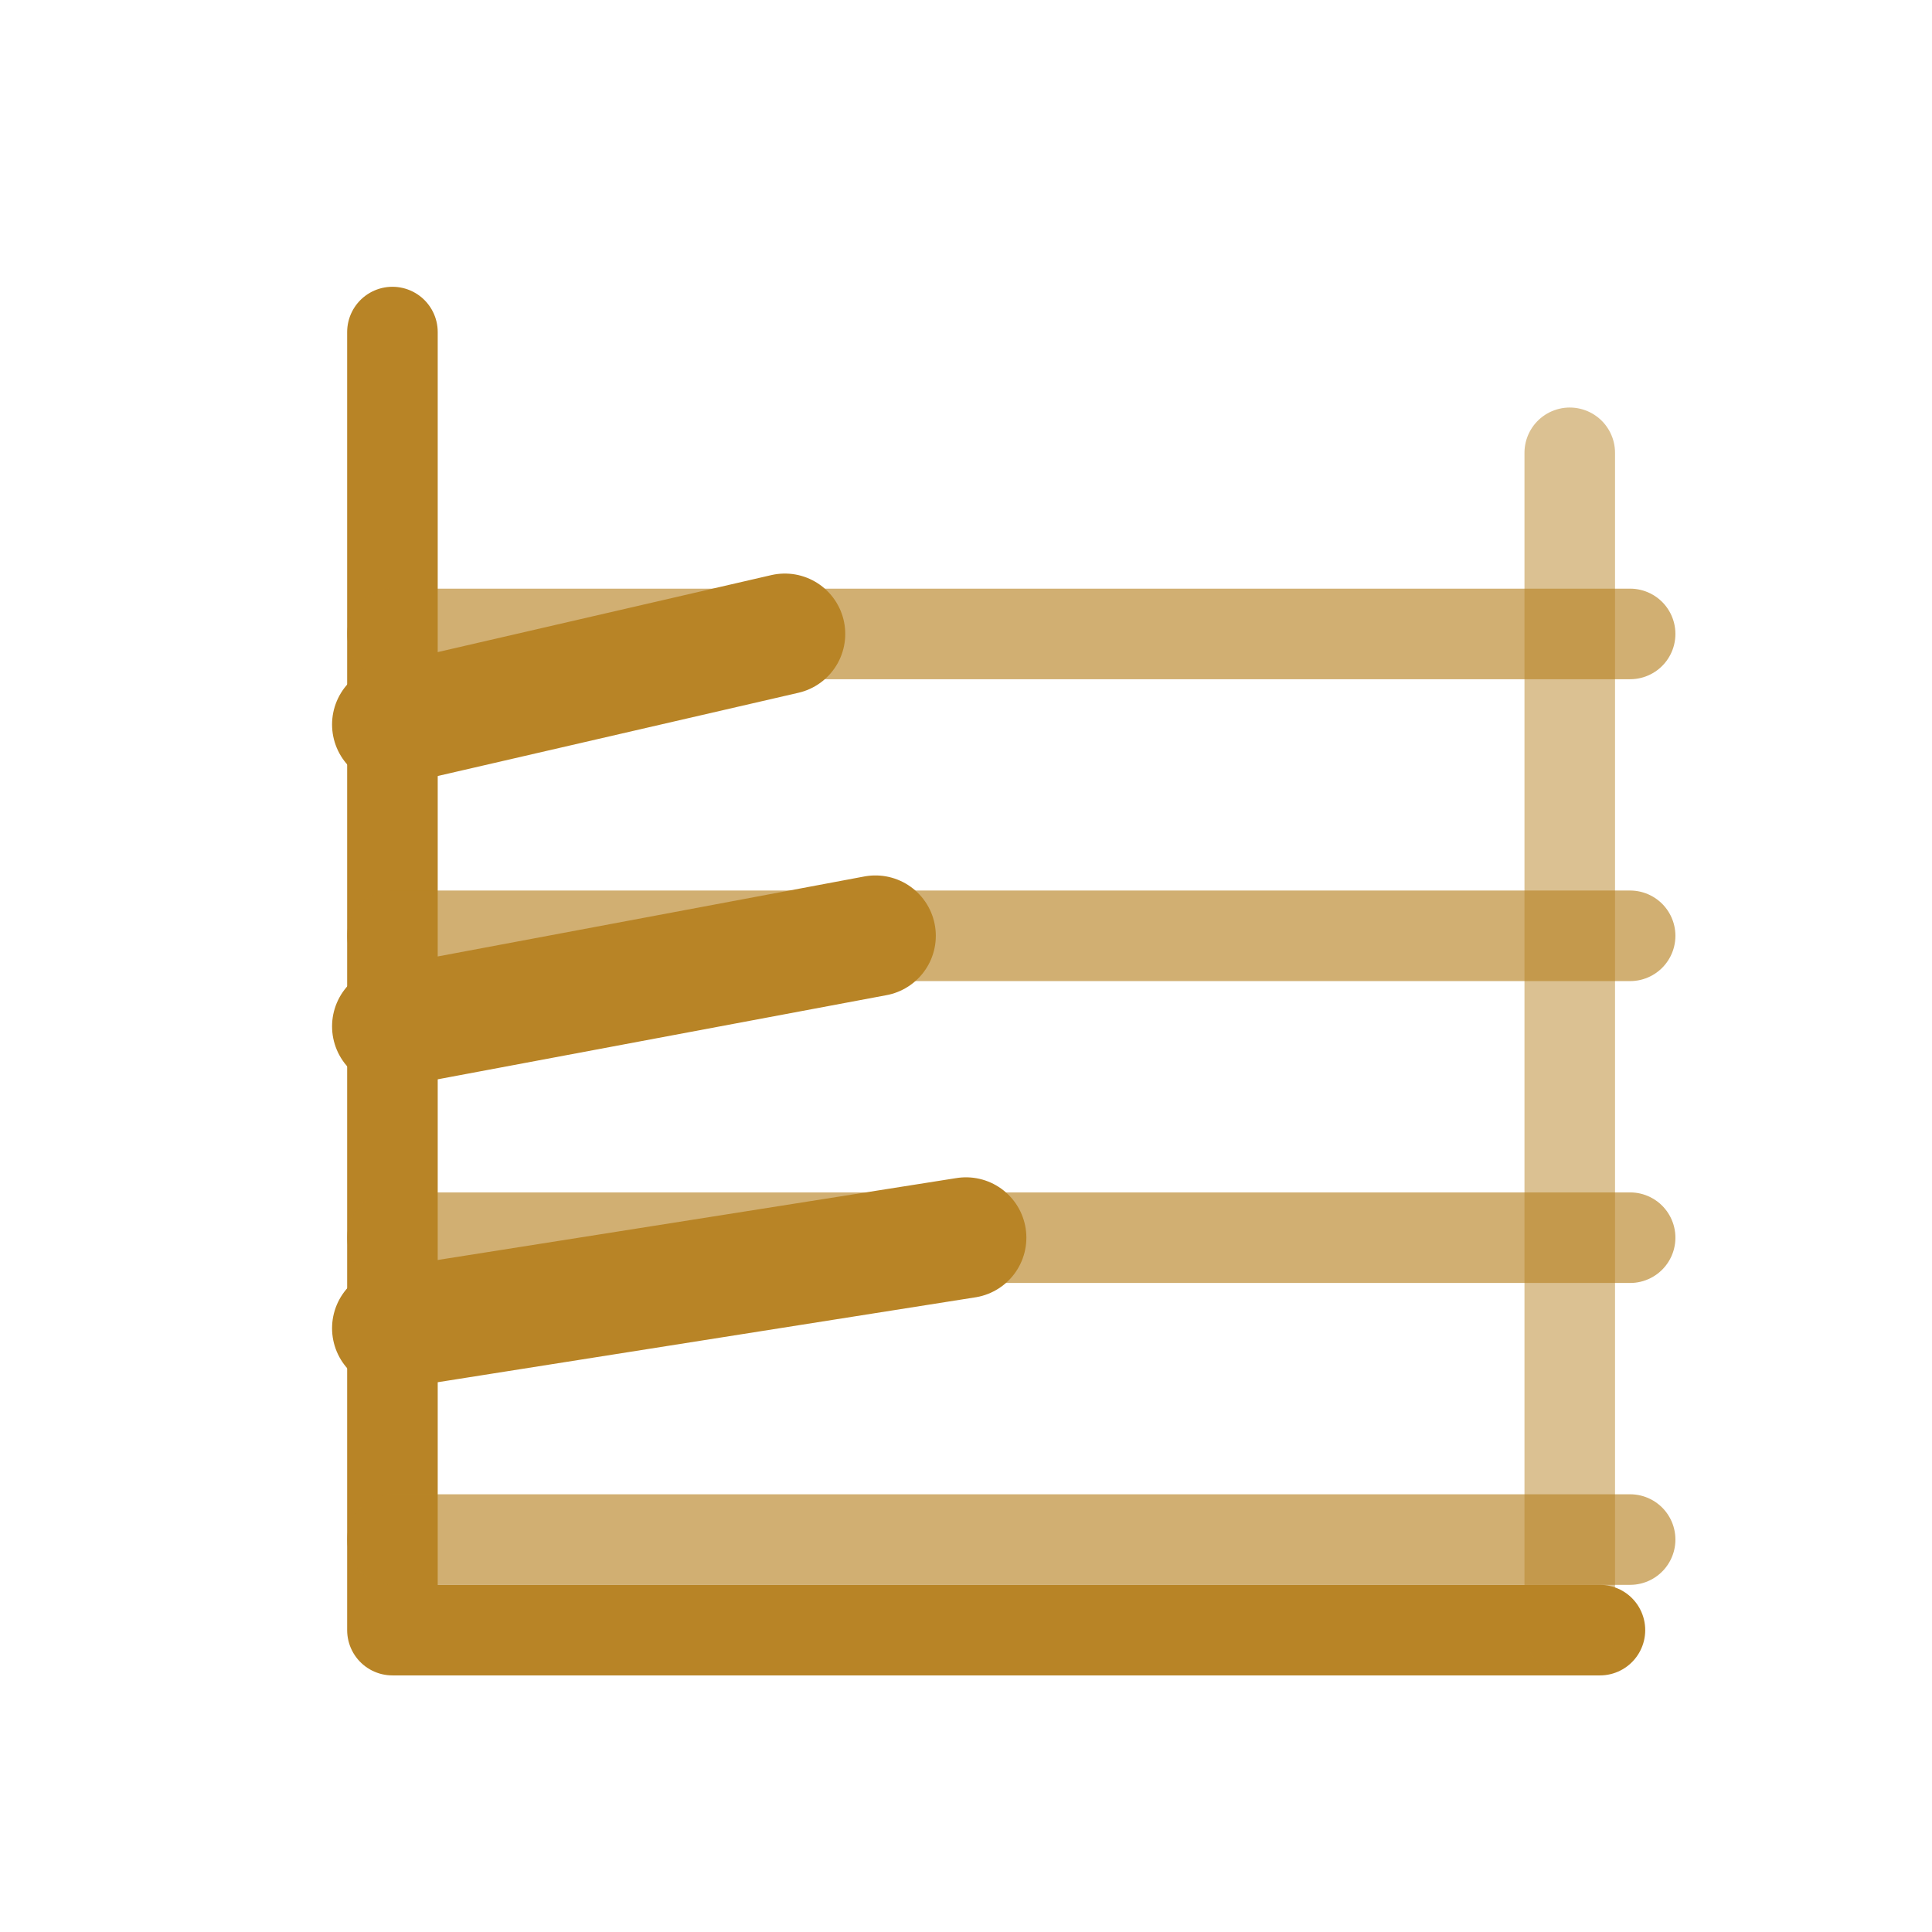
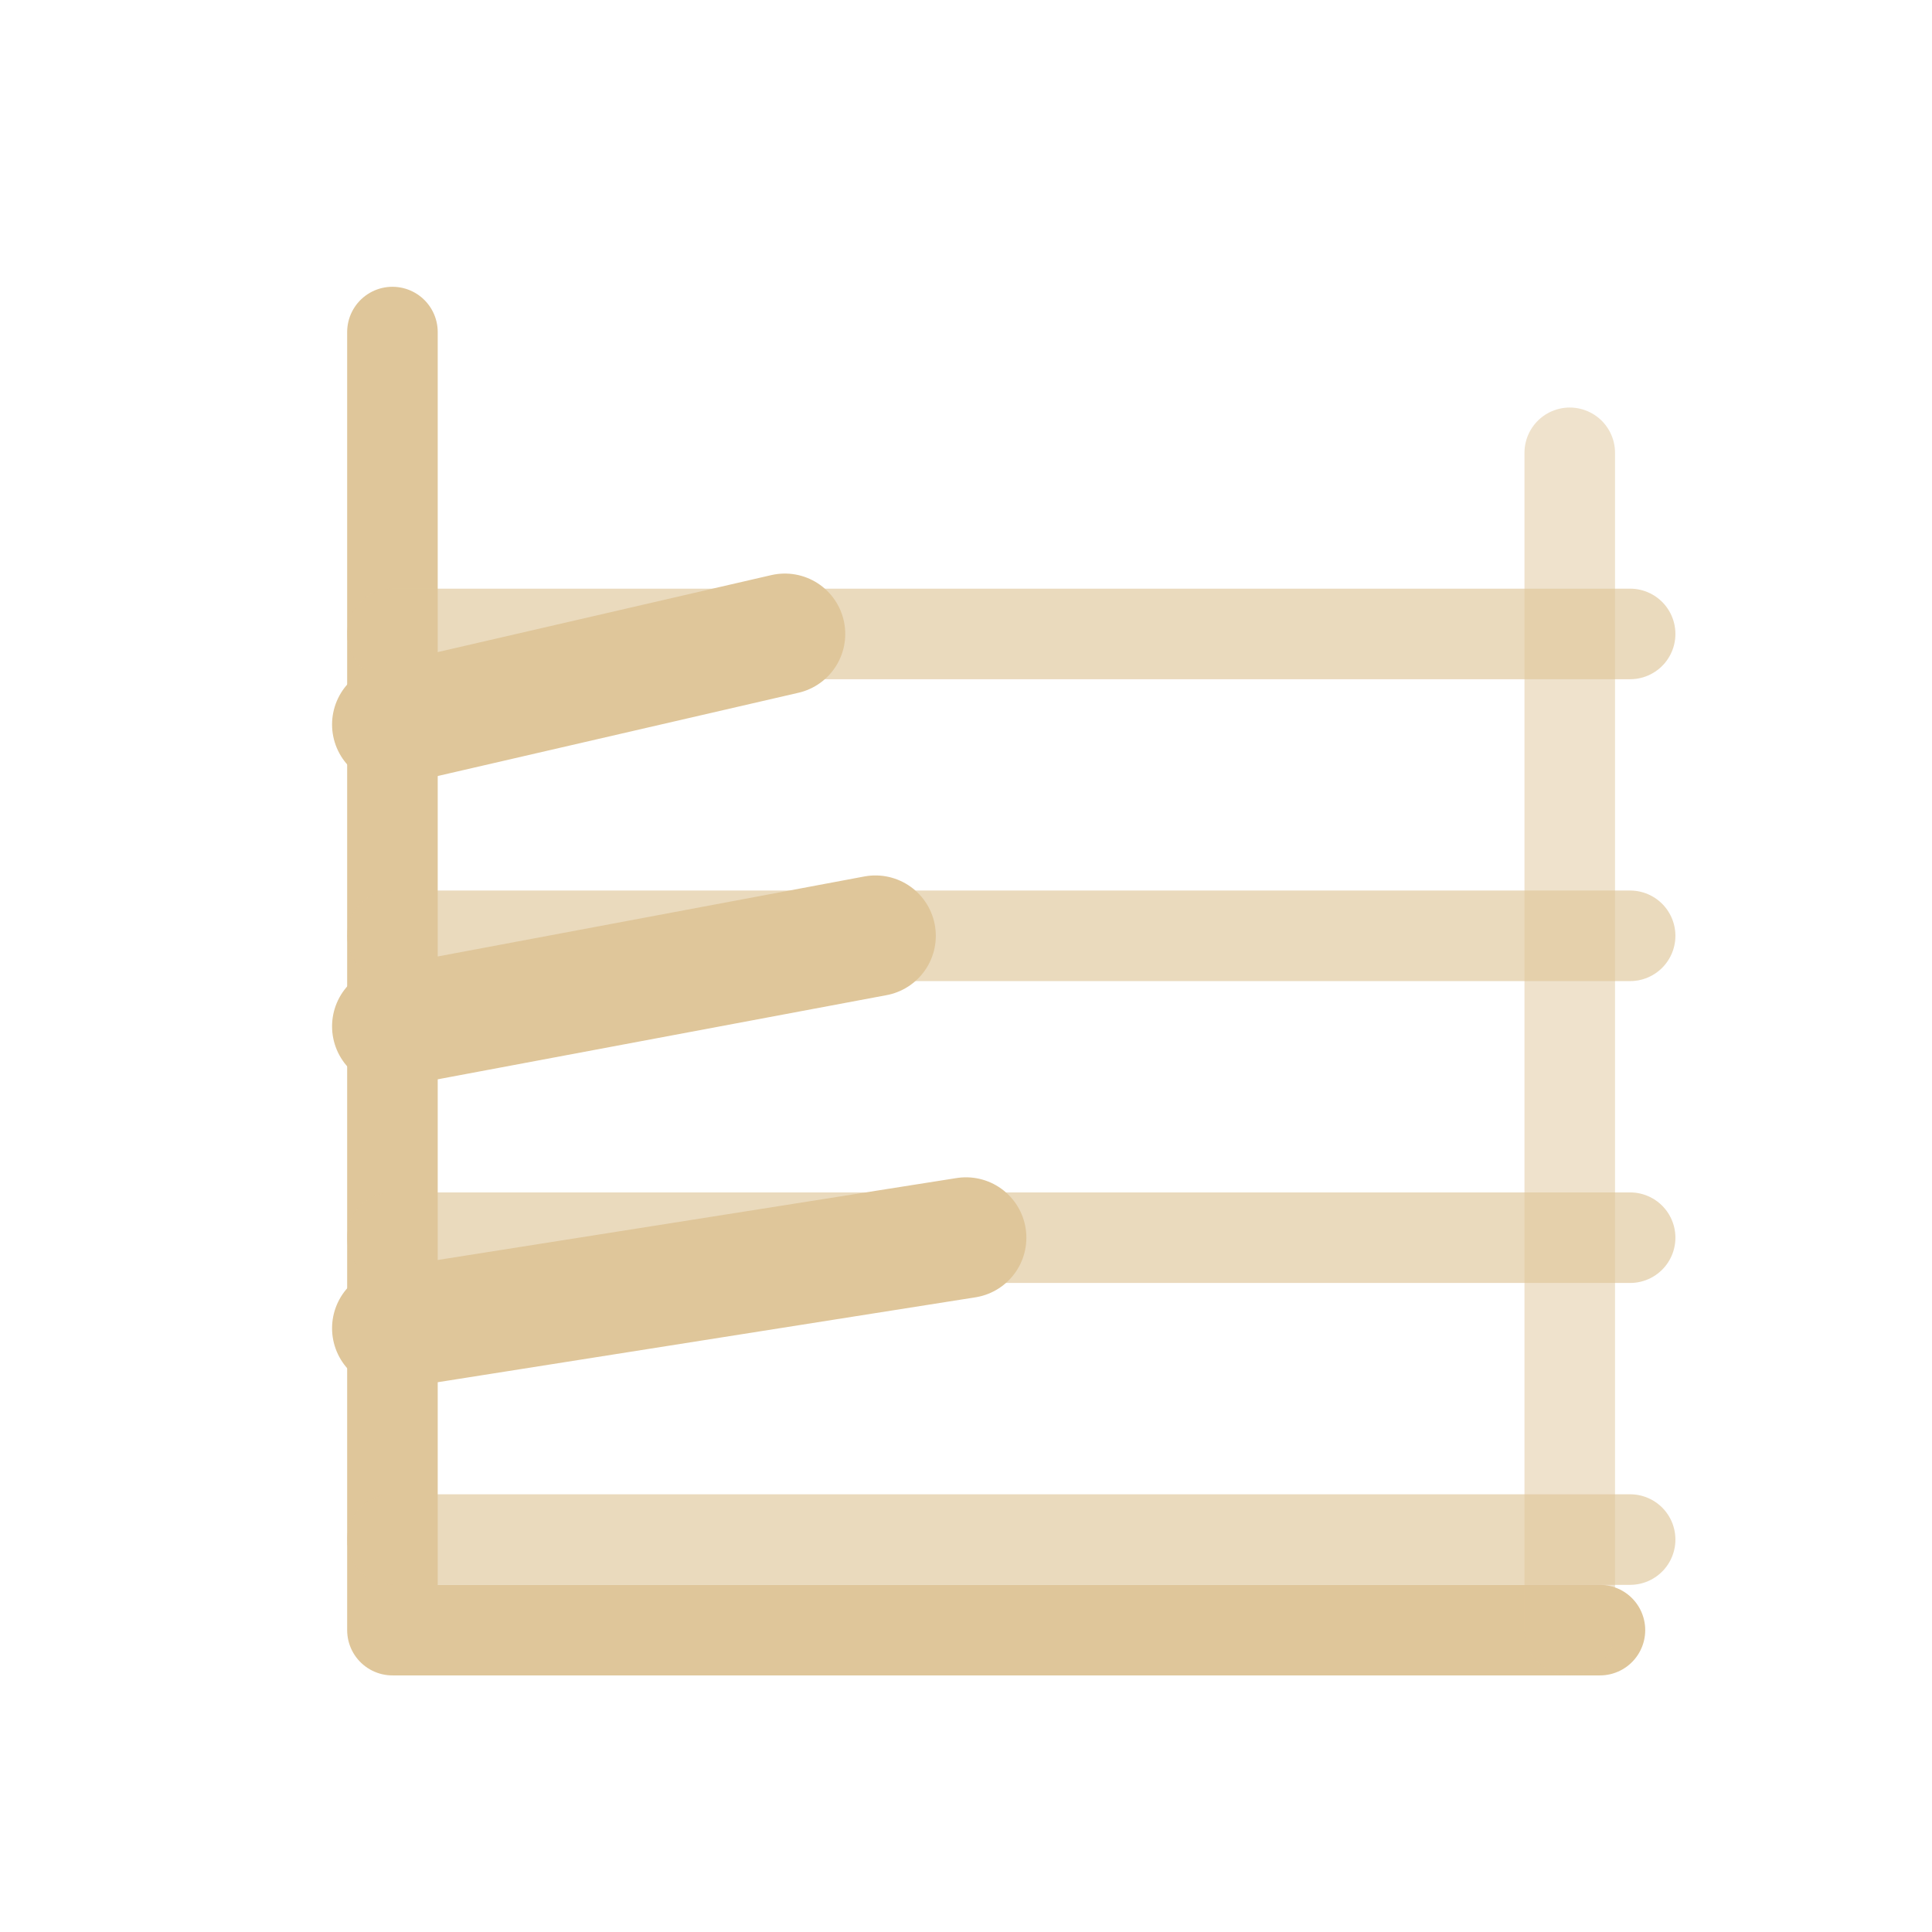
<svg xmlns="http://www.w3.org/2000/svg" viewBox="0 0 64 64" width="64" height="64">
-   <g fill="none" stroke="#B88426" stroke-width="3" stroke-linecap="round" stroke-linejoin="round">
+   <g fill="none" stroke="#DFC69A" stroke-width="3" stroke-linecap="round" stroke-linejoin="round">
    <path d="M13 11v43h40" />
    <path d="M13 21h41M13 31h41M13 41h41M13 51h41" opacity=".65" />
    <path d="m13 24 13-3m-13 13 16-3m-16 13 19-3" stroke-width="4" />
    <path d="M52 15v39" opacity=".5" />
  </g>
</svg>
